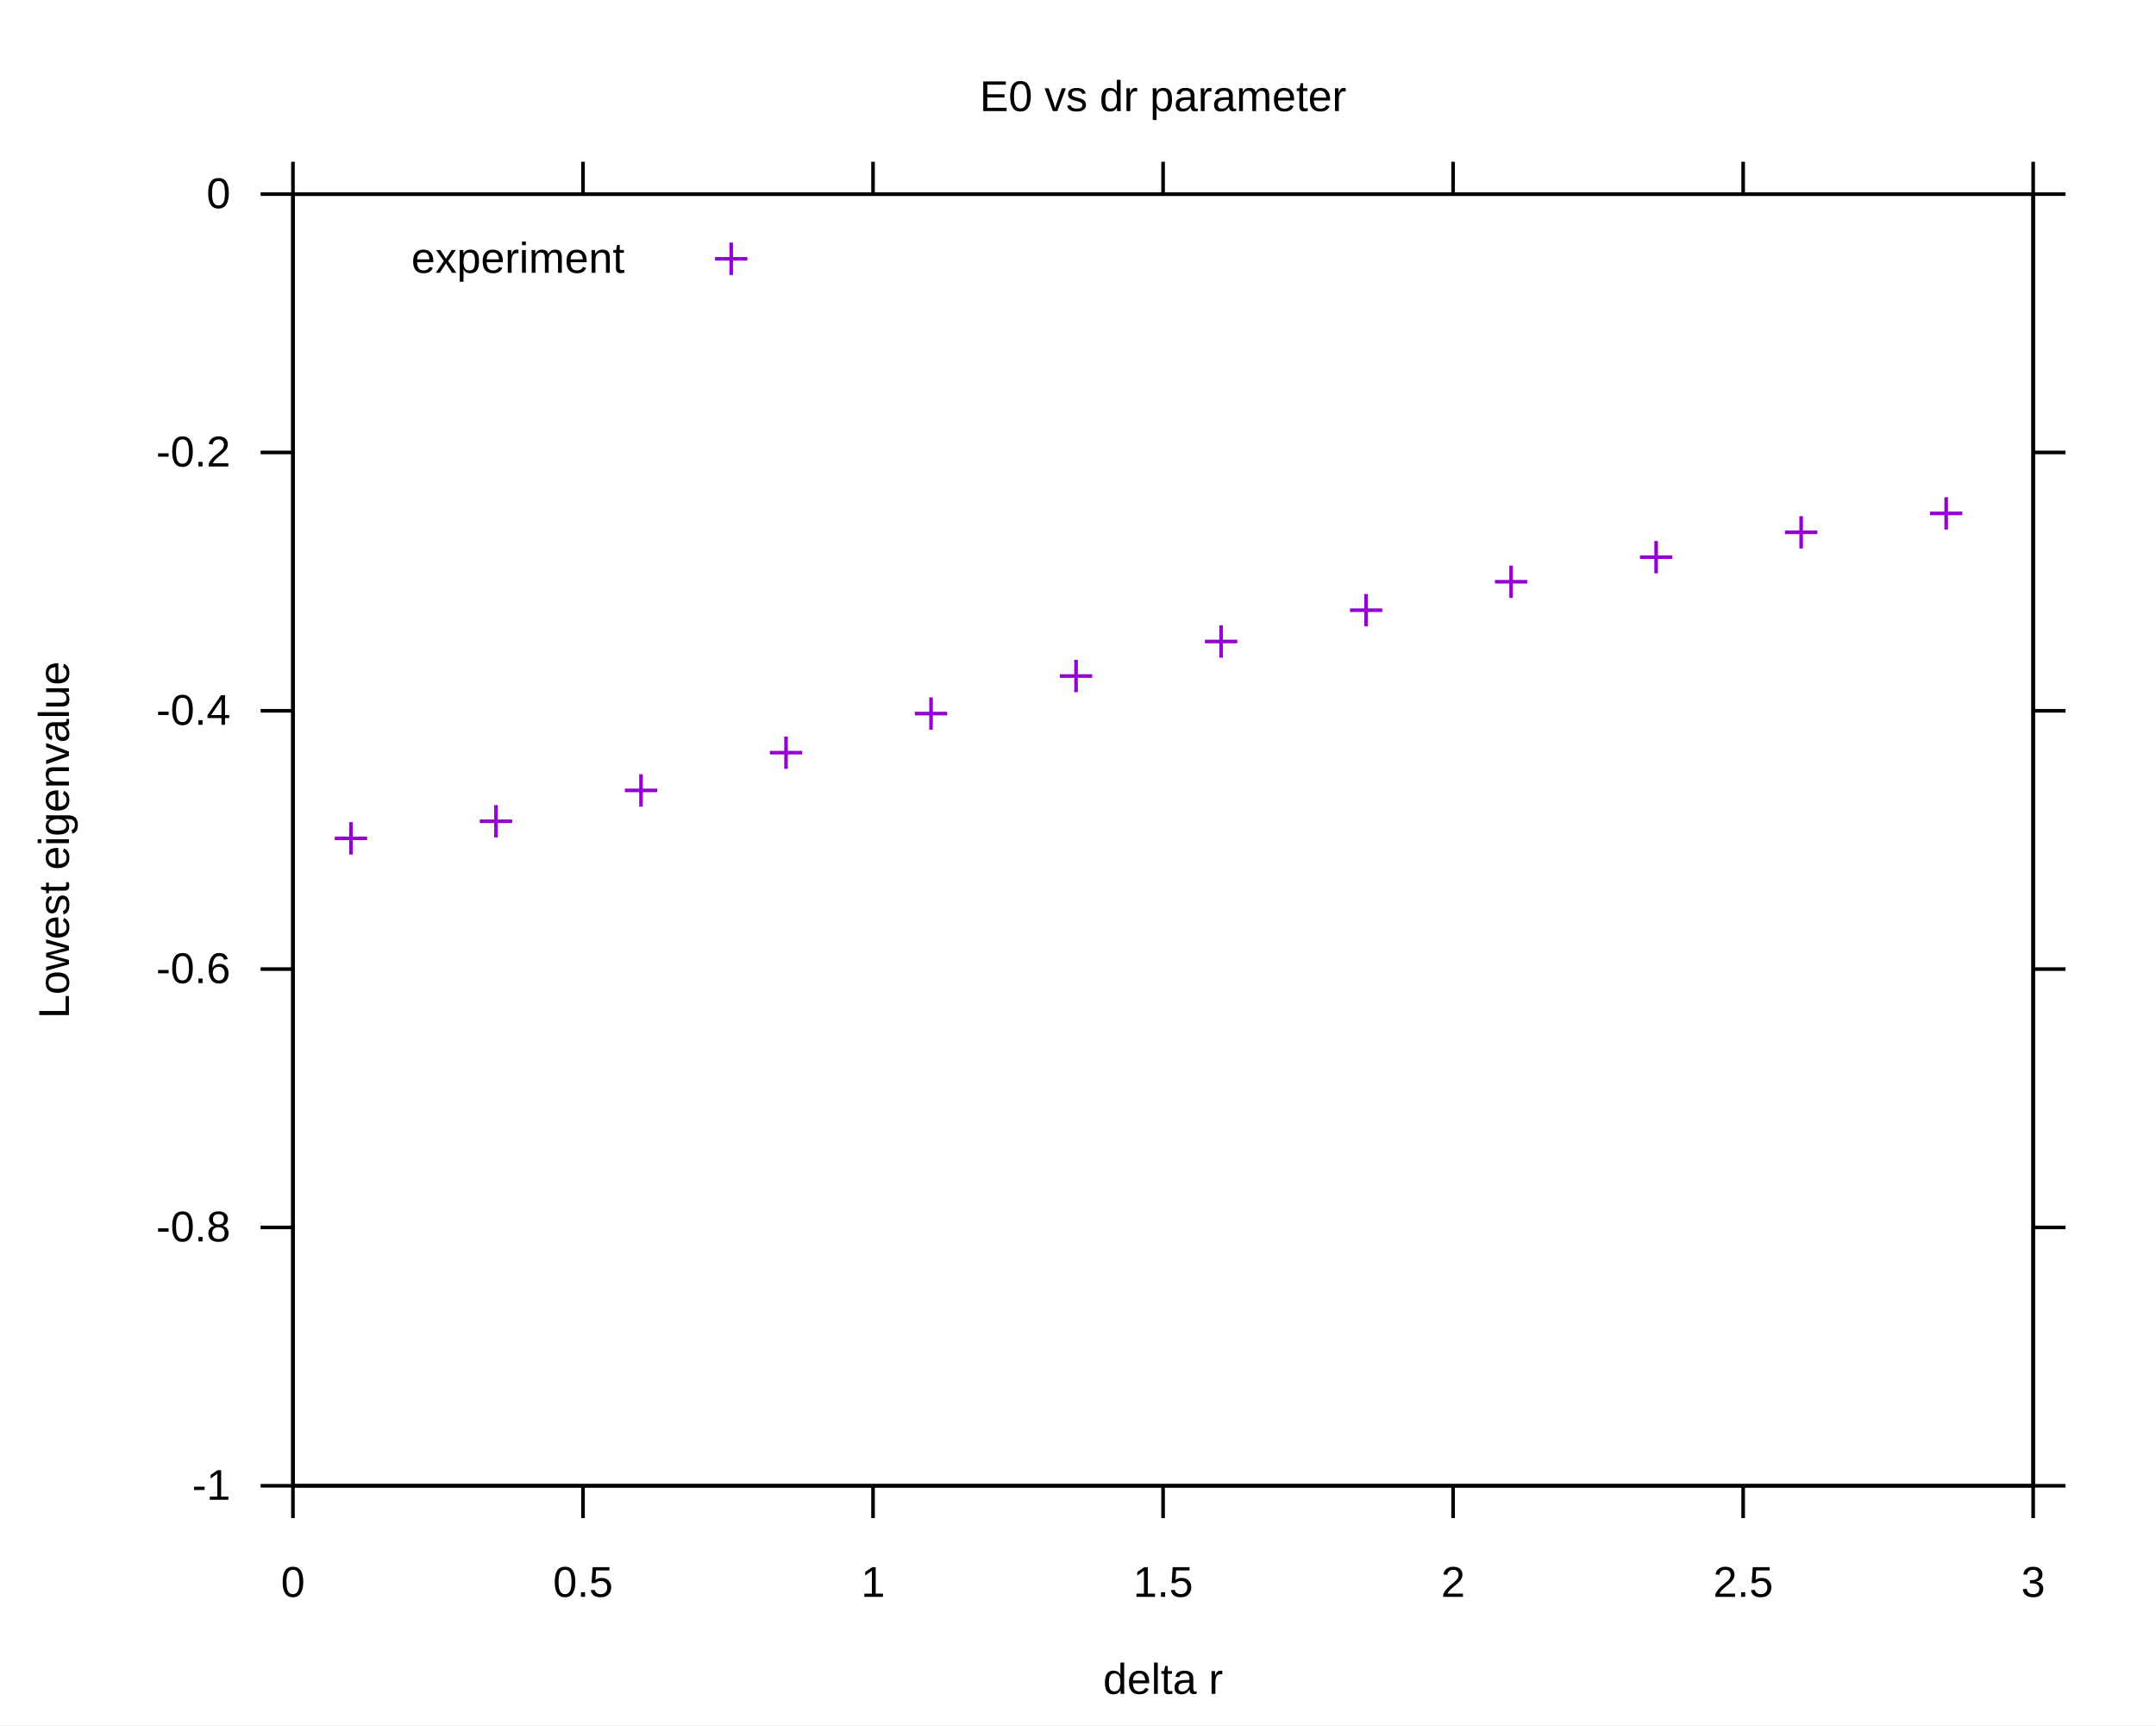
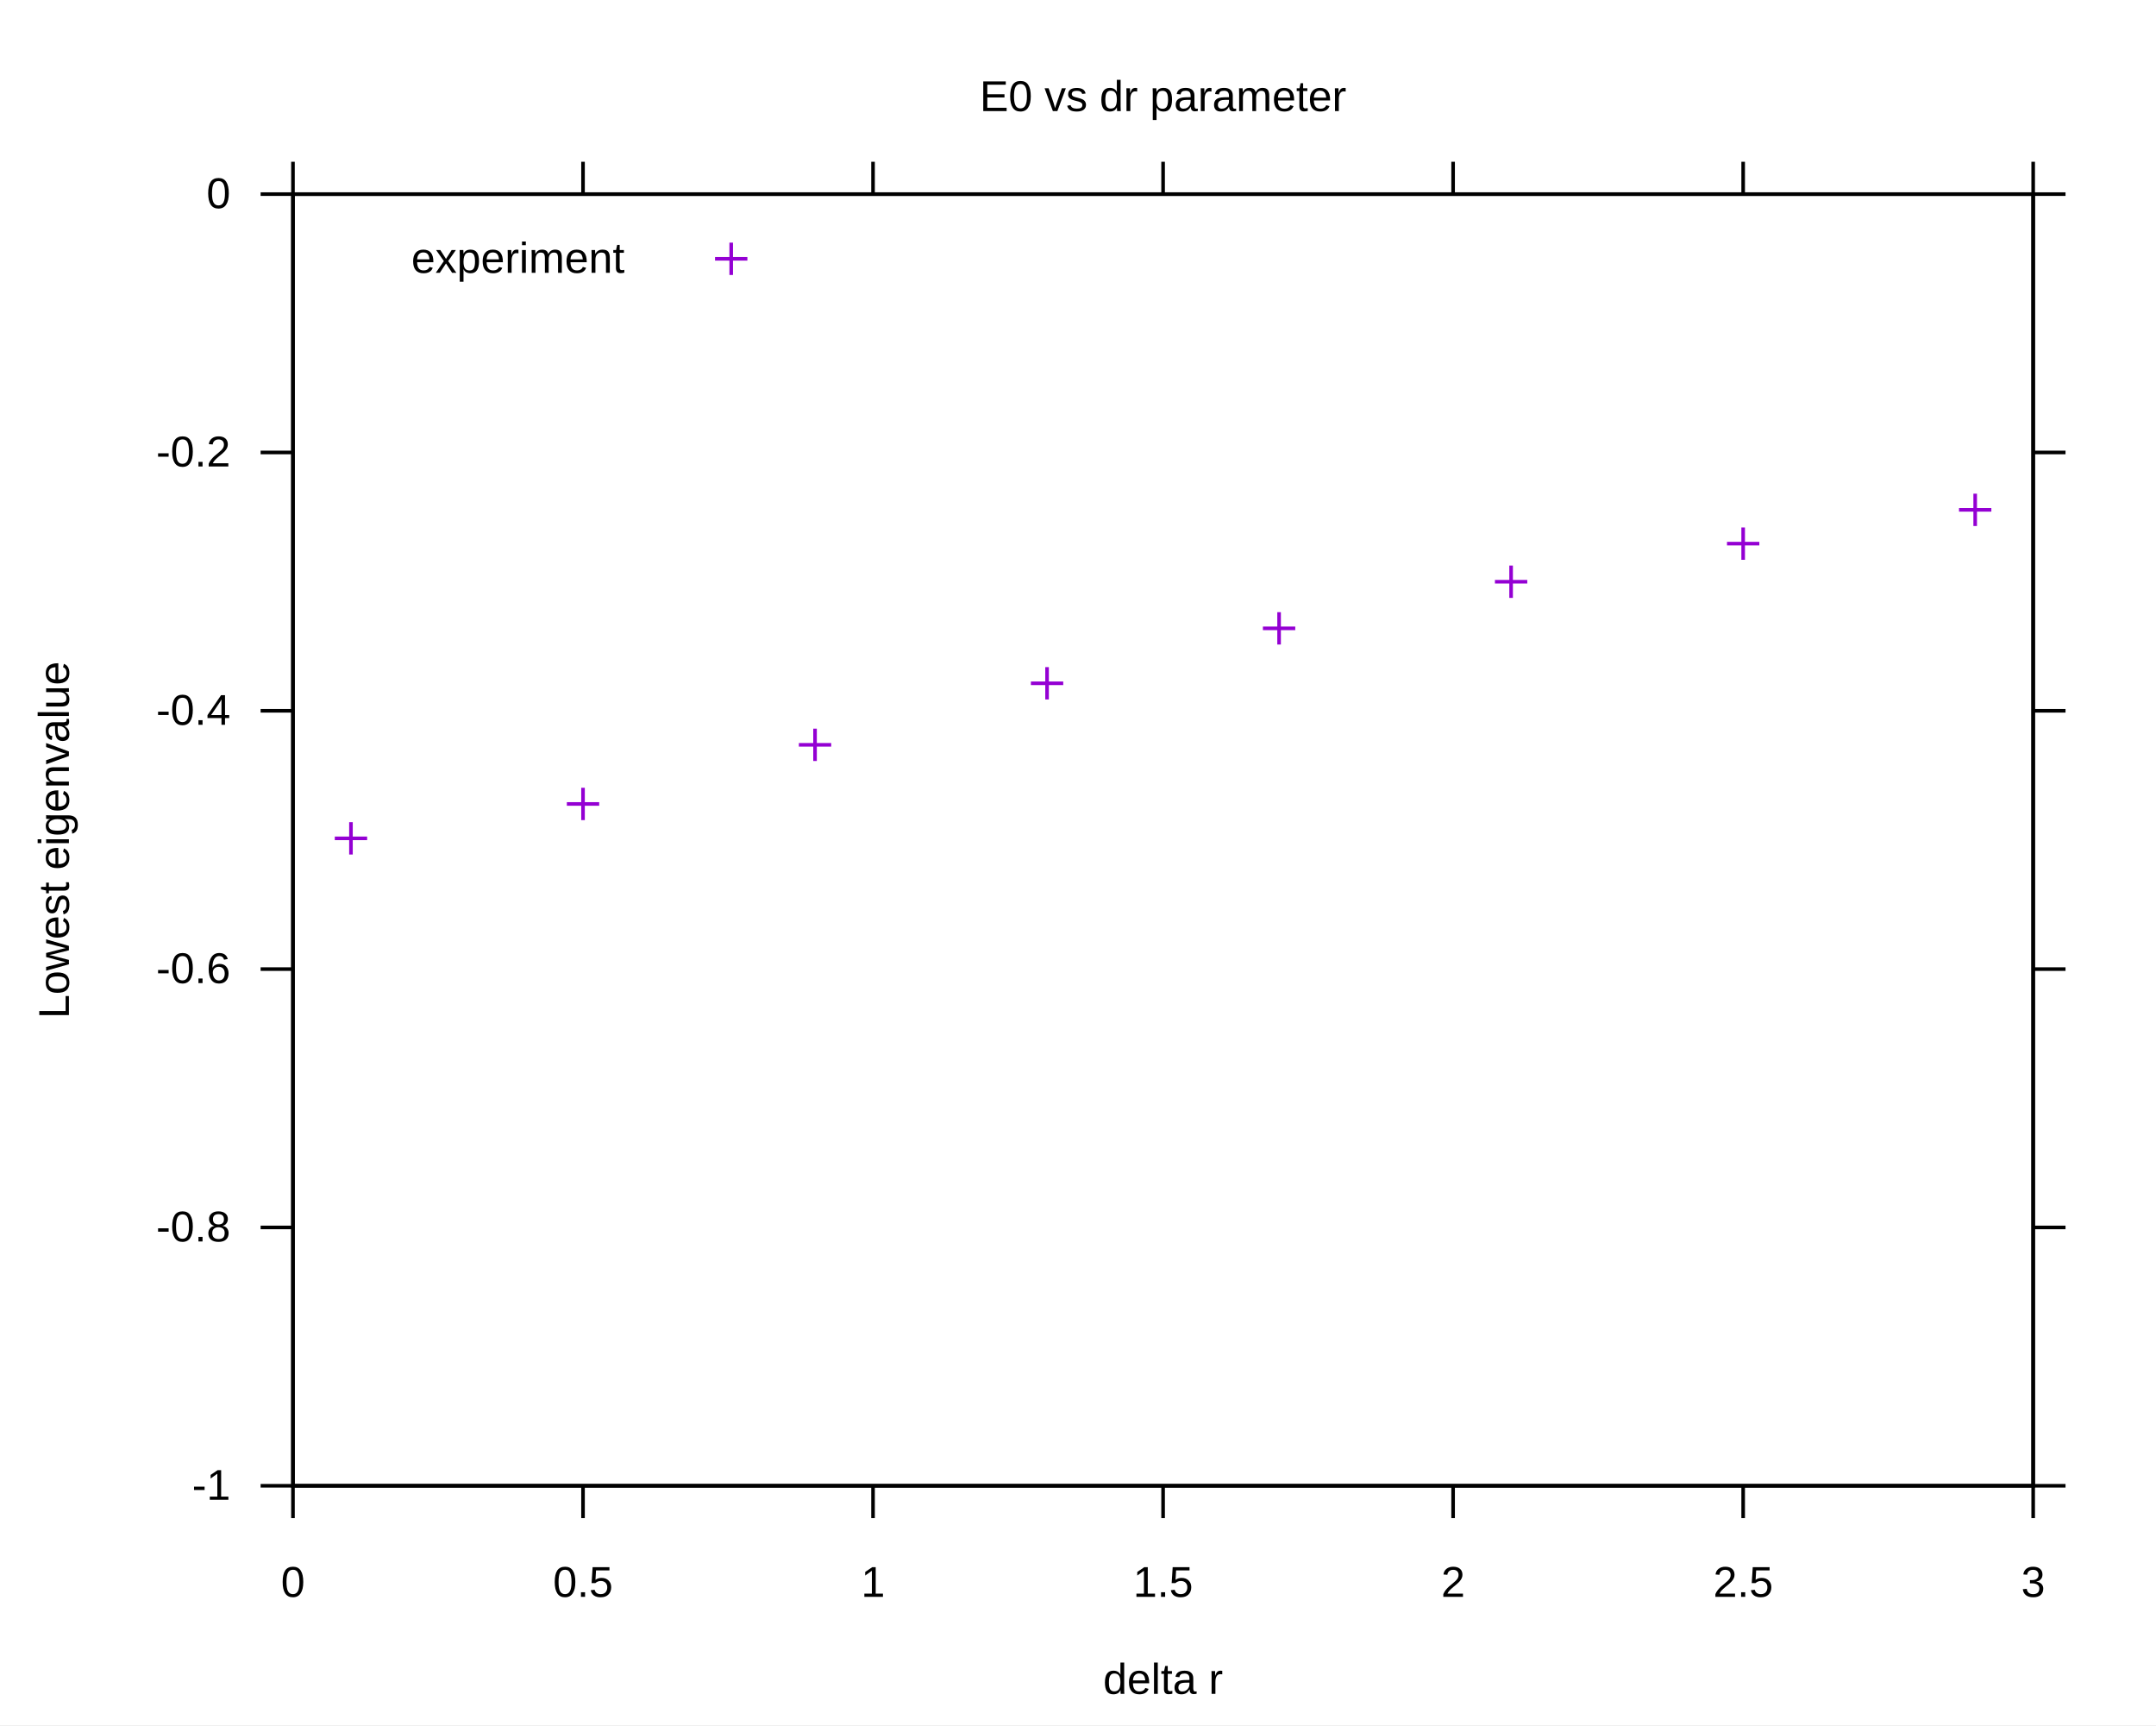
<svg xmlns="http://www.w3.org/2000/svg" xmlns:xlink="http://www.w3.org/1999/xlink" width="600" height="480" viewBox="0 0 600 480">
  <g id="gnuplot_canvas">
    <rect x="0" y="0" width="600" height="480" fill="#ffffff" />
    <defs>
      <circle id="gpDot" r="0.5" stroke-width="0.5" stroke="currentColor" />
      <path id="gpPt0" stroke-width="0.222" stroke="currentColor" d="M-1,0 h2 M0,-1 v2" />
      <path id="gpPt1" stroke-width="0.222" stroke="currentColor" d="M-1,-1 L1,1 M1,-1 L-1,1" />
      <path id="gpPt2" stroke-width="0.222" stroke="currentColor" d="M-1,0 L1,0 M0,-1 L0,1 M-1,-1 L1,1 M-1,1 L1,-1" />
      <rect id="gpPt3" stroke-width="0.222" stroke="currentColor" x="-1" y="-1" width="2" height="2" />
      <rect id="gpPt4" stroke-width="0.222" stroke="currentColor" fill="currentColor" x="-1" y="-1" width="2" height="2" />
      <circle id="gpPt5" stroke-width="0.222" stroke="currentColor" cx="0" cy="0" r="1" />
      <use xlink:href="#gpPt5" id="gpPt6" fill="currentColor" stroke="none" />
      <path id="gpPt7" stroke-width="0.222" stroke="currentColor" d="M0,-1.33 L-1.33,0.67 L1.33,0.67 z" />
      <use xlink:href="#gpPt7" id="gpPt8" fill="currentColor" stroke="none" />
      <use xlink:href="#gpPt7" id="gpPt9" stroke="currentColor" transform="rotate(180)" />
      <use xlink:href="#gpPt9" id="gpPt10" fill="currentColor" stroke="none" />
      <use xlink:href="#gpPt3" id="gpPt11" stroke="currentColor" transform="rotate(45)" />
      <use xlink:href="#gpPt11" id="gpPt12" fill="currentColor" stroke="none" />
      <path id="gpPt13" stroke-width="0.222" stroke="currentColor" d="M0,1.330 L1.265,0.411 L0.782,-1.067 L-0.782,-1.076 L-1.265,0.411 z" />
      <use xlink:href="#gpPt13" id="gpPt14" fill="currentColor" stroke="none" />
      <filter id="textbox" filterUnits="objectBoundingBox" x="0" y="0" height="1" width="1">
        <feFlood flood-color="#FFFFFF" flood-opacity="1" result="bgnd" />
        <feComposite in="SourceGraphic" in2="bgnd" operator="atop" />
      </filter>
      <filter id="greybox" filterUnits="objectBoundingBox" x="0" y="0" height="1" width="1">
        <feFlood flood-color="lightgrey" flood-opacity="1" result="grey" />
        <feComposite in="SourceGraphic" in2="grey" operator="atop" />
      </filter>
    </defs>
    <g fill="none" color="#FFFFFF" stroke="currentColor" stroke-width="1.00" stroke-linecap="butt" stroke-linejoin="miter">
</g>
    <g fill="none" color="black" stroke="currentColor" stroke-width="1.00" stroke-linecap="butt" stroke-linejoin="miter">
      <path stroke="black" d="M81.53,413.40 L72.53,413.40 M565.82,413.40 L574.82,413.40  " />
      <g transform="translate(64.14,417.30)" stroke="none" fill="black" font-family="Arial" font-size="12.00" text-anchor="end">
        <text>
          <tspan font-family="Arial">-1</tspan>
        </text>
      </g>
    </g>
    <g fill="none" color="black" stroke="currentColor" stroke-width="1.00" stroke-linecap="butt" stroke-linejoin="miter">
      <path stroke="black" d="M81.53,341.52 L72.53,341.52 M565.82,341.52 L574.82,341.52  " />
      <g transform="translate(64.14,345.42)" stroke="none" fill="black" font-family="Arial" font-size="12.00" text-anchor="end">
        <text>
          <tspan font-family="Arial">-0.8</tspan>
        </text>
      </g>
    </g>
    <g fill="none" color="black" stroke="currentColor" stroke-width="1.00" stroke-linecap="butt" stroke-linejoin="miter">
      <path stroke="black" d="M81.53,269.64 L72.53,269.64 M565.82,269.64 L574.82,269.64  " />
      <g transform="translate(64.14,273.54)" stroke="none" fill="black" font-family="Arial" font-size="12.00" text-anchor="end">
        <text>
          <tspan font-family="Arial">-0.6</tspan>
        </text>
      </g>
    </g>
    <g fill="none" color="black" stroke="currentColor" stroke-width="1.00" stroke-linecap="butt" stroke-linejoin="miter">
      <path stroke="black" d="M81.53,197.77 L72.53,197.77 M565.82,197.77 L574.82,197.77  " />
      <g transform="translate(64.14,201.67)" stroke="none" fill="black" font-family="Arial" font-size="12.00" text-anchor="end">
        <text>
          <tspan font-family="Arial">-0.4</tspan>
        </text>
      </g>
    </g>
    <g fill="none" color="black" stroke="currentColor" stroke-width="1.00" stroke-linecap="butt" stroke-linejoin="miter">
      <path stroke="black" d="M81.53,125.89 L72.53,125.89 M565.82,125.89 L574.82,125.89  " />
      <g transform="translate(64.14,129.79)" stroke="none" fill="black" font-family="Arial" font-size="12.00" text-anchor="end">
        <text>
          <tspan font-family="Arial">-0.2</tspan>
        </text>
      </g>
    </g>
    <g fill="none" color="black" stroke="currentColor" stroke-width="1.00" stroke-linecap="butt" stroke-linejoin="miter">
      <path stroke="black" d="M81.53,54.01 L72.53,54.01 M565.82,54.01 L574.82,54.01  " />
      <g transform="translate(64.14,57.91)" stroke="none" fill="black" font-family="Arial" font-size="12.00" text-anchor="end">
        <text>
          <tspan font-family="Arial"> 0</tspan>
        </text>
      </g>
    </g>
    <g fill="none" color="black" stroke="currentColor" stroke-width="1.00" stroke-linecap="butt" stroke-linejoin="miter">
      <path stroke="black" d="M81.53,413.40 L81.53,422.40 M81.53,54.01 L81.53,45.01  " />
      <g transform="translate(81.53,444.30)" stroke="none" fill="black" font-family="Arial" font-size="12.00" text-anchor="middle">
        <text>
          <tspan font-family="Arial"> 0</tspan>
        </text>
      </g>
    </g>
    <g fill="none" color="black" stroke="currentColor" stroke-width="1.00" stroke-linecap="butt" stroke-linejoin="miter">
      <path stroke="black" d="M162.25,413.40 L162.25,422.40 M162.25,54.01 L162.25,45.01  " />
      <g transform="translate(162.25,444.30)" stroke="none" fill="black" font-family="Arial" font-size="12.00" text-anchor="middle">
        <text>
          <tspan font-family="Arial"> 0.5</tspan>
        </text>
      </g>
    </g>
    <g fill="none" color="black" stroke="currentColor" stroke-width="1.00" stroke-linecap="butt" stroke-linejoin="miter">
      <path stroke="black" d="M242.96,413.40 L242.96,422.40 M242.96,54.01 L242.96,45.01  " />
      <g transform="translate(242.96,444.30)" stroke="none" fill="black" font-family="Arial" font-size="12.00" text-anchor="middle">
        <text>
          <tspan font-family="Arial"> 1</tspan>
        </text>
      </g>
    </g>
    <g fill="none" color="black" stroke="currentColor" stroke-width="1.00" stroke-linecap="butt" stroke-linejoin="miter">
      <path stroke="black" d="M323.68,413.40 L323.68,422.40 M323.68,54.01 L323.68,45.01  " />
      <g transform="translate(323.68,444.30)" stroke="none" fill="black" font-family="Arial" font-size="12.00" text-anchor="middle">
        <text>
          <tspan font-family="Arial"> 1.5</tspan>
        </text>
      </g>
    </g>
    <g fill="none" color="black" stroke="currentColor" stroke-width="1.00" stroke-linecap="butt" stroke-linejoin="miter">
      <path stroke="black" d="M404.39,413.40 L404.39,422.40 M404.39,54.01 L404.39,45.01  " />
      <g transform="translate(404.39,444.30)" stroke="none" fill="black" font-family="Arial" font-size="12.00" text-anchor="middle">
        <text>
          <tspan font-family="Arial"> 2</tspan>
        </text>
      </g>
    </g>
    <g fill="none" color="black" stroke="currentColor" stroke-width="1.00" stroke-linecap="butt" stroke-linejoin="miter">
      <path stroke="black" d="M485.11,413.40 L485.11,422.40 M485.11,54.01 L485.11,45.01  " />
      <g transform="translate(485.11,444.30)" stroke="none" fill="black" font-family="Arial" font-size="12.00" text-anchor="middle">
        <text>
          <tspan font-family="Arial"> 2.5</tspan>
        </text>
      </g>
    </g>
    <g fill="none" color="black" stroke="currentColor" stroke-width="1.00" stroke-linecap="butt" stroke-linejoin="miter">
      <path stroke="black" d="M565.82,413.40 L565.82,422.40 M565.82,54.01 L565.82,45.01  " />
      <g transform="translate(565.82,444.30)" stroke="none" fill="black" font-family="Arial" font-size="12.00" text-anchor="middle">
        <text>
          <tspan font-family="Arial"> 3</tspan>
        </text>
      </g>
    </g>
    <g fill="none" color="black" stroke="currentColor" stroke-width="1.00" stroke-linecap="butt" stroke-linejoin="miter">
</g>
    <g fill="none" color="black" stroke="currentColor" stroke-width="1.00" stroke-linecap="butt" stroke-linejoin="miter">
      <path stroke="black" d="M81.53,54.01 L81.53,413.40 L565.82,413.40 L565.82,54.01 L81.53,54.01 Z  " />
    </g>
    <g fill="none" color="black" stroke="currentColor" stroke-width="1.00" stroke-linecap="butt" stroke-linejoin="miter">
      <g transform="translate(19.18,233.71) rotate(270)" stroke="none" fill="black" font-family="Arial" font-size="12.00" text-anchor="middle">
        <text>
          <tspan font-family="Arial">Lowest eigenvalue</tspan>
        </text>
      </g>
    </g>
    <g fill="none" color="black" stroke="currentColor" stroke-width="1.00" stroke-linecap="butt" stroke-linejoin="miter">
      <g transform="translate(323.67,471.30)" stroke="none" fill="black" font-family="Arial" font-size="12.00" text-anchor="middle">
        <text>
          <tspan font-family="Arial">delta r</tspan>
        </text>
      </g>
    </g>
    <g fill="none" color="black" stroke="currentColor" stroke-width="1.00" stroke-linecap="butt" stroke-linejoin="miter">
</g>
    <g id="gnuplot_plot_1">
      <g fill="none" color="black" stroke="currentColor" stroke-width="1.00" stroke-linecap="butt" stroke-linejoin="miter">
        <g transform="translate(173.82,75.91)" stroke="none" fill="black" font-family="Arial" font-size="12.00" text-anchor="end">
          <text>
            <tspan font-family="Arial">experiment</tspan>
          </text>
        </g>
      </g>
      <g fill="none" color="black" stroke="currentColor" stroke-width="1.00" stroke-linecap="butt" stroke-linejoin="miter">
        <use xlink:href="#gpPt0" transform="translate(97.67,233.26) scale(4.50)" color="rgb(148,   0, 211)" />
-         <use xlink:href="#gpPt0" transform="translate(138.03,228.51) scale(4.50)" color="rgb(148,   0, 211)" />
-         <use xlink:href="#gpPt0" transform="translate(178.39,219.92) scale(4.50)" color="rgb(148,   0, 211)" />
-         <use xlink:href="#gpPt0" transform="translate(218.75,209.42) scale(4.50)" color="rgb(148,   0, 211)" />
-         <use xlink:href="#gpPt0" transform="translate(259.10,198.54) scale(4.50)" color="rgb(148,   0, 211)" />
-         <use xlink:href="#gpPt0" transform="translate(299.46,188.10) scale(4.50)" color="rgb(148,   0, 211)" />
-         <use xlink:href="#gpPt0" transform="translate(339.82,178.49) scale(4.50)" color="rgb(148,   0, 211)" />
-         <use xlink:href="#gpPt0" transform="translate(380.18,169.78) scale(4.50)" color="rgb(148,   0, 211)" />
+         <use xlink:href="#gpPt0" transform="translate(162.25,223.69) scale(4.50)" color="rgb(148,   0, 211)" />
+         <use xlink:href="#gpPt0" transform="translate(226.82,207.24) scale(4.50)" color="rgb(148,   0, 211)" />
+         <use xlink:href="#gpPt0" transform="translate(291.39,190.12) scale(4.50)" color="rgb(148,   0, 211)" />
+         <use xlink:href="#gpPt0" transform="translate(355.96,174.83) scale(4.50)" color="rgb(148,   0, 211)" />
        <use xlink:href="#gpPt0" transform="translate(420.53,161.86) scale(4.50)" color="rgb(148,   0, 211)" />
-         <use xlink:href="#gpPt0" transform="translate(460.89,155.03) scale(4.50)" color="rgb(148,   0, 211)" />
-         <use xlink:href="#gpPt0" transform="translate(501.25,148.11) scale(4.50)" color="rgb(148,   0, 211)" />
-         <use xlink:href="#gpPt0" transform="translate(541.61,142.85) scale(4.50)" color="rgb(148,   0, 211)" />
+         <use xlink:href="#gpPt0" transform="translate(485.11,151.26) scale(4.50)" color="rgb(148,   0, 211)" />
+         <use xlink:href="#gpPt0" transform="translate(549.68,141.86) scale(4.50)" color="rgb(148,   0, 211)" />
        <use xlink:href="#gpPt0" transform="translate(203.49,72.01) scale(4.50)" color="rgb(148,   0, 211)" />
      </g>
    </g>
    <g fill="none" color="#FFFFFF" stroke="rgb(148,   0, 211)" stroke-width="2.00" stroke-linecap="butt" stroke-linejoin="miter">
</g>
    <g fill="none" color="black" stroke="currentColor" stroke-width="2.00" stroke-linecap="butt" stroke-linejoin="miter">
</g>
    <g fill="none" color="black" stroke="black" stroke-width="1.00" stroke-linecap="butt" stroke-linejoin="miter">
</g>
    <g fill="none" color="black" stroke="currentColor" stroke-width="1.00" stroke-linecap="butt" stroke-linejoin="miter">
      <path stroke="black" d="M81.53,54.01 L81.53,413.40 L565.82,413.40 L565.82,54.01 L81.53,54.01 Z  " />
    </g>
    <g fill="none" color="black" stroke="currentColor" stroke-width="1.00" stroke-linecap="butt" stroke-linejoin="miter">
      <g transform="translate(323.67,30.91)" stroke="none" fill="black" font-family="Arial" font-size="12.00" text-anchor="middle">
        <text>
          <tspan font-family="Arial">E0 vs dr parameter</tspan>
        </text>
      </g>
    </g>
    <g fill="none" color="black" stroke="currentColor" stroke-width="1.00" stroke-linecap="butt" stroke-linejoin="miter">
</g>
  </g>
</svg>
